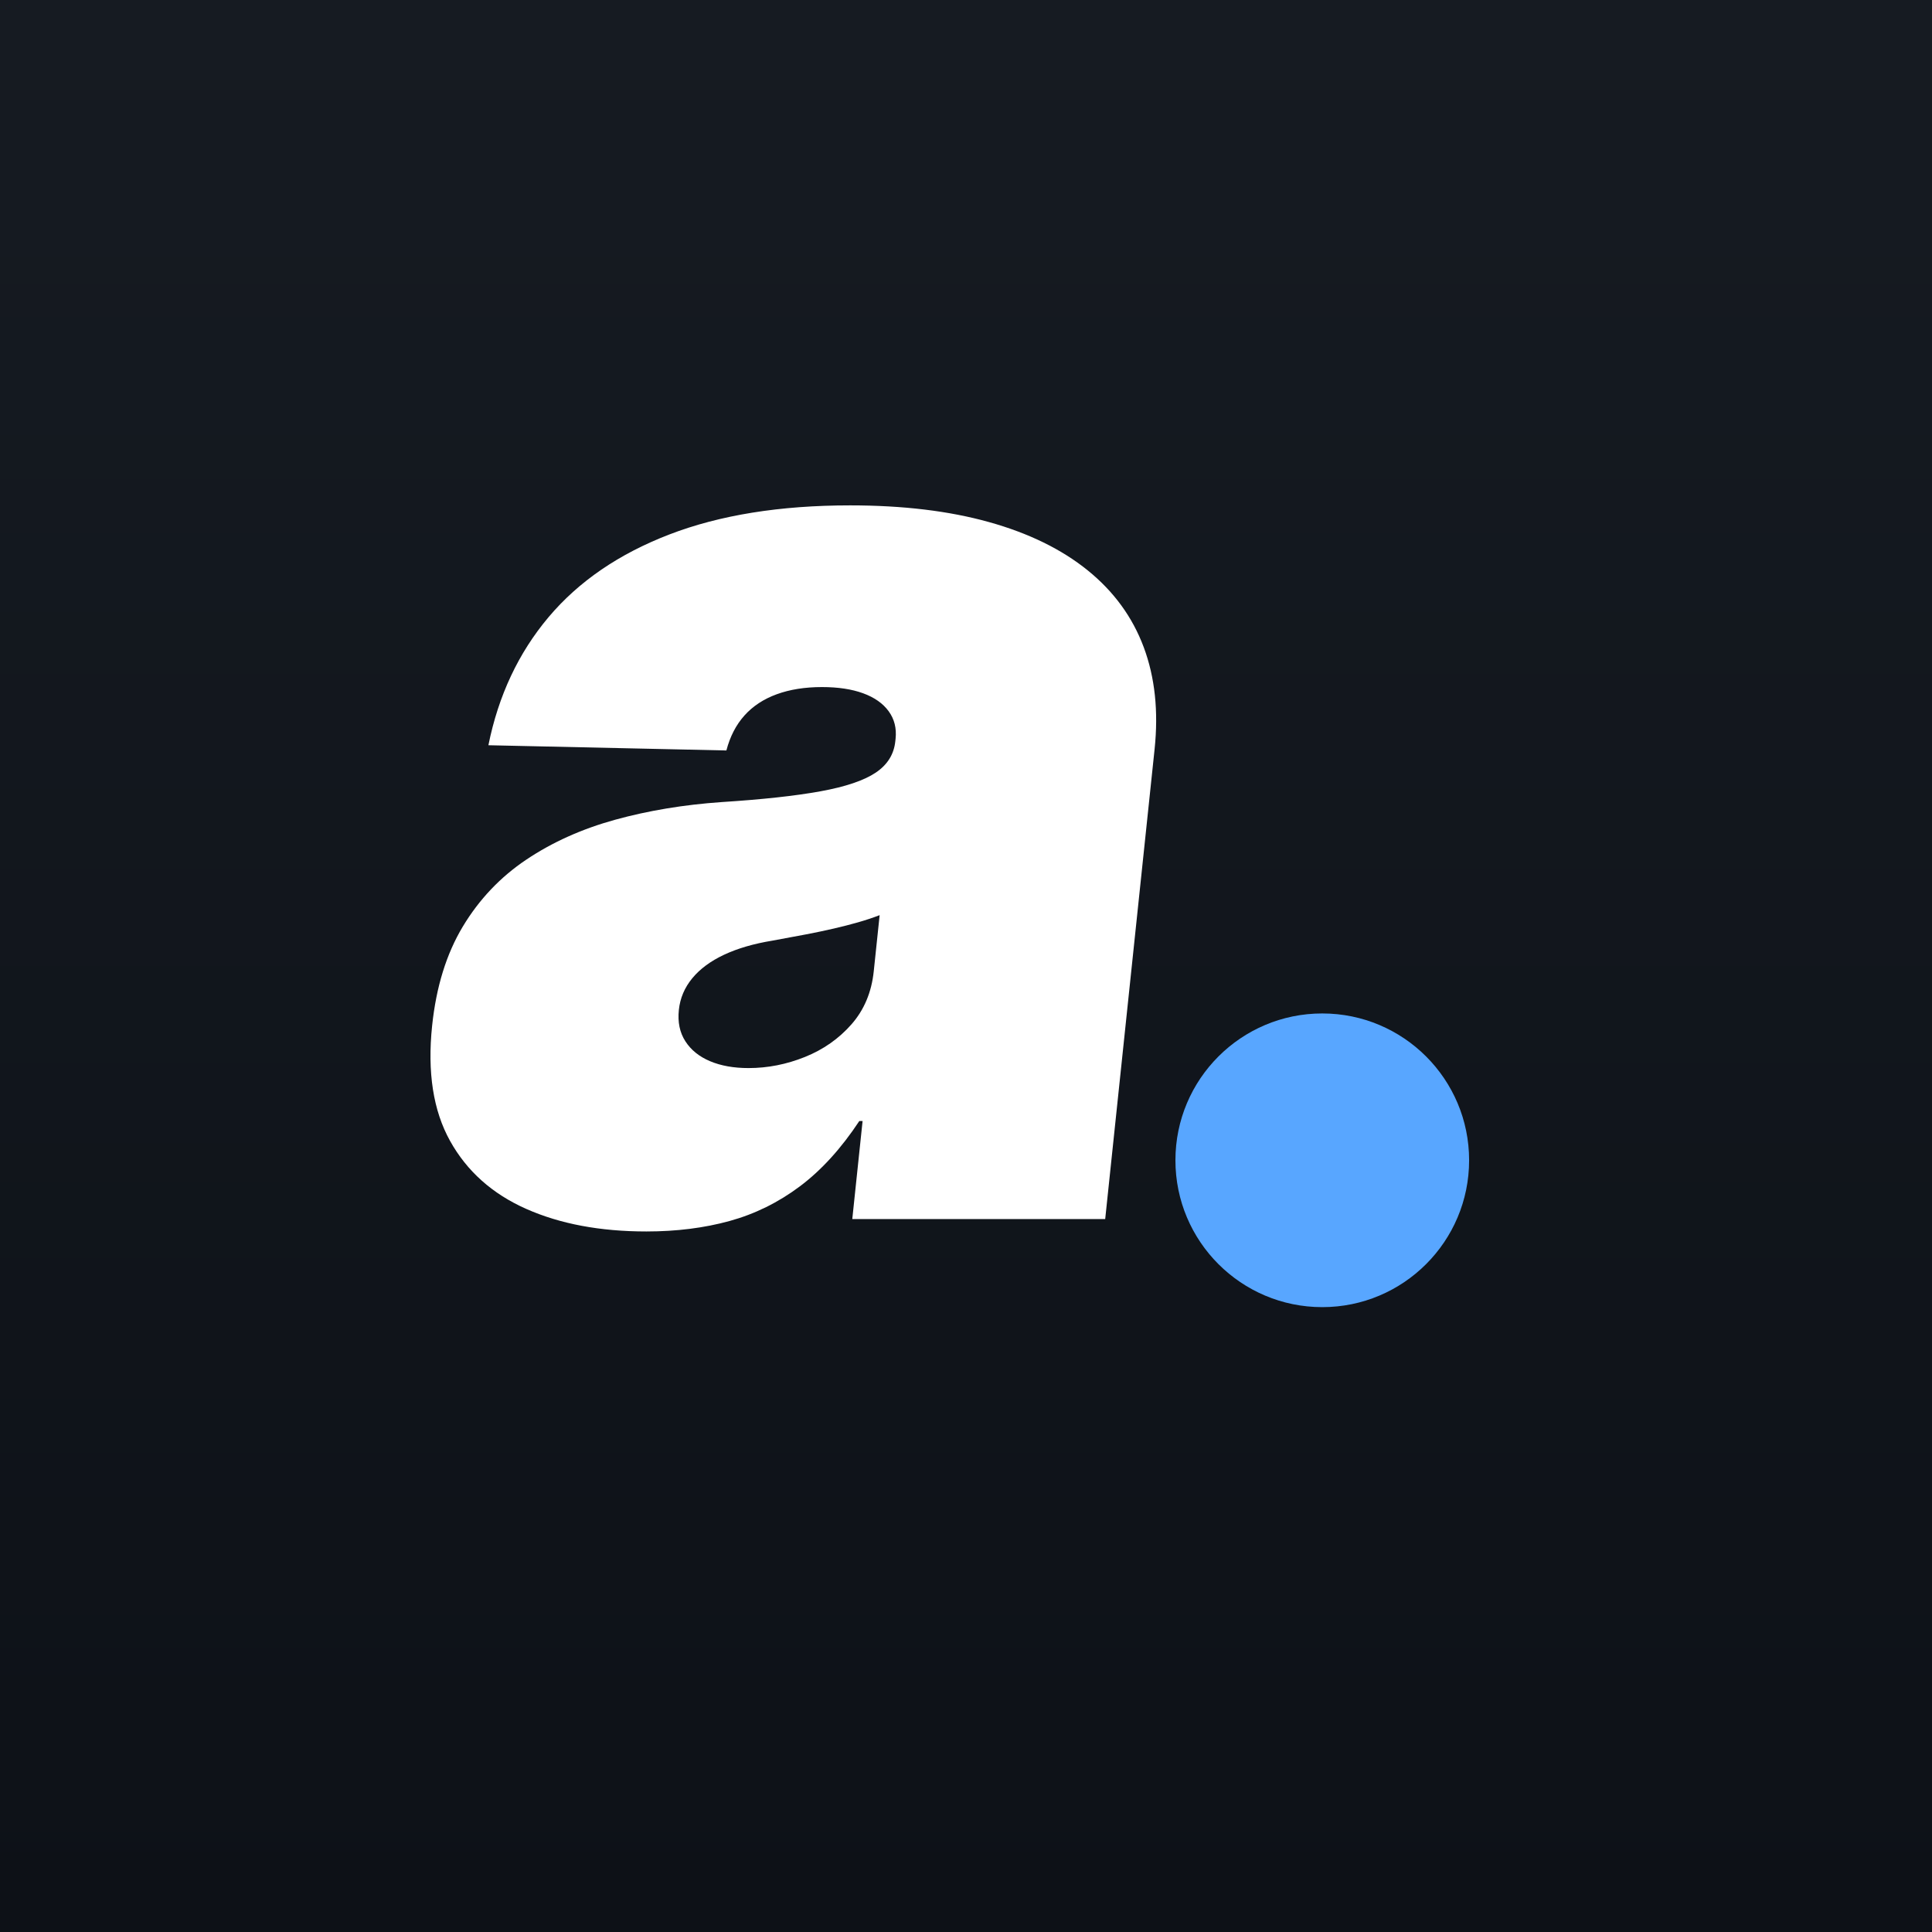
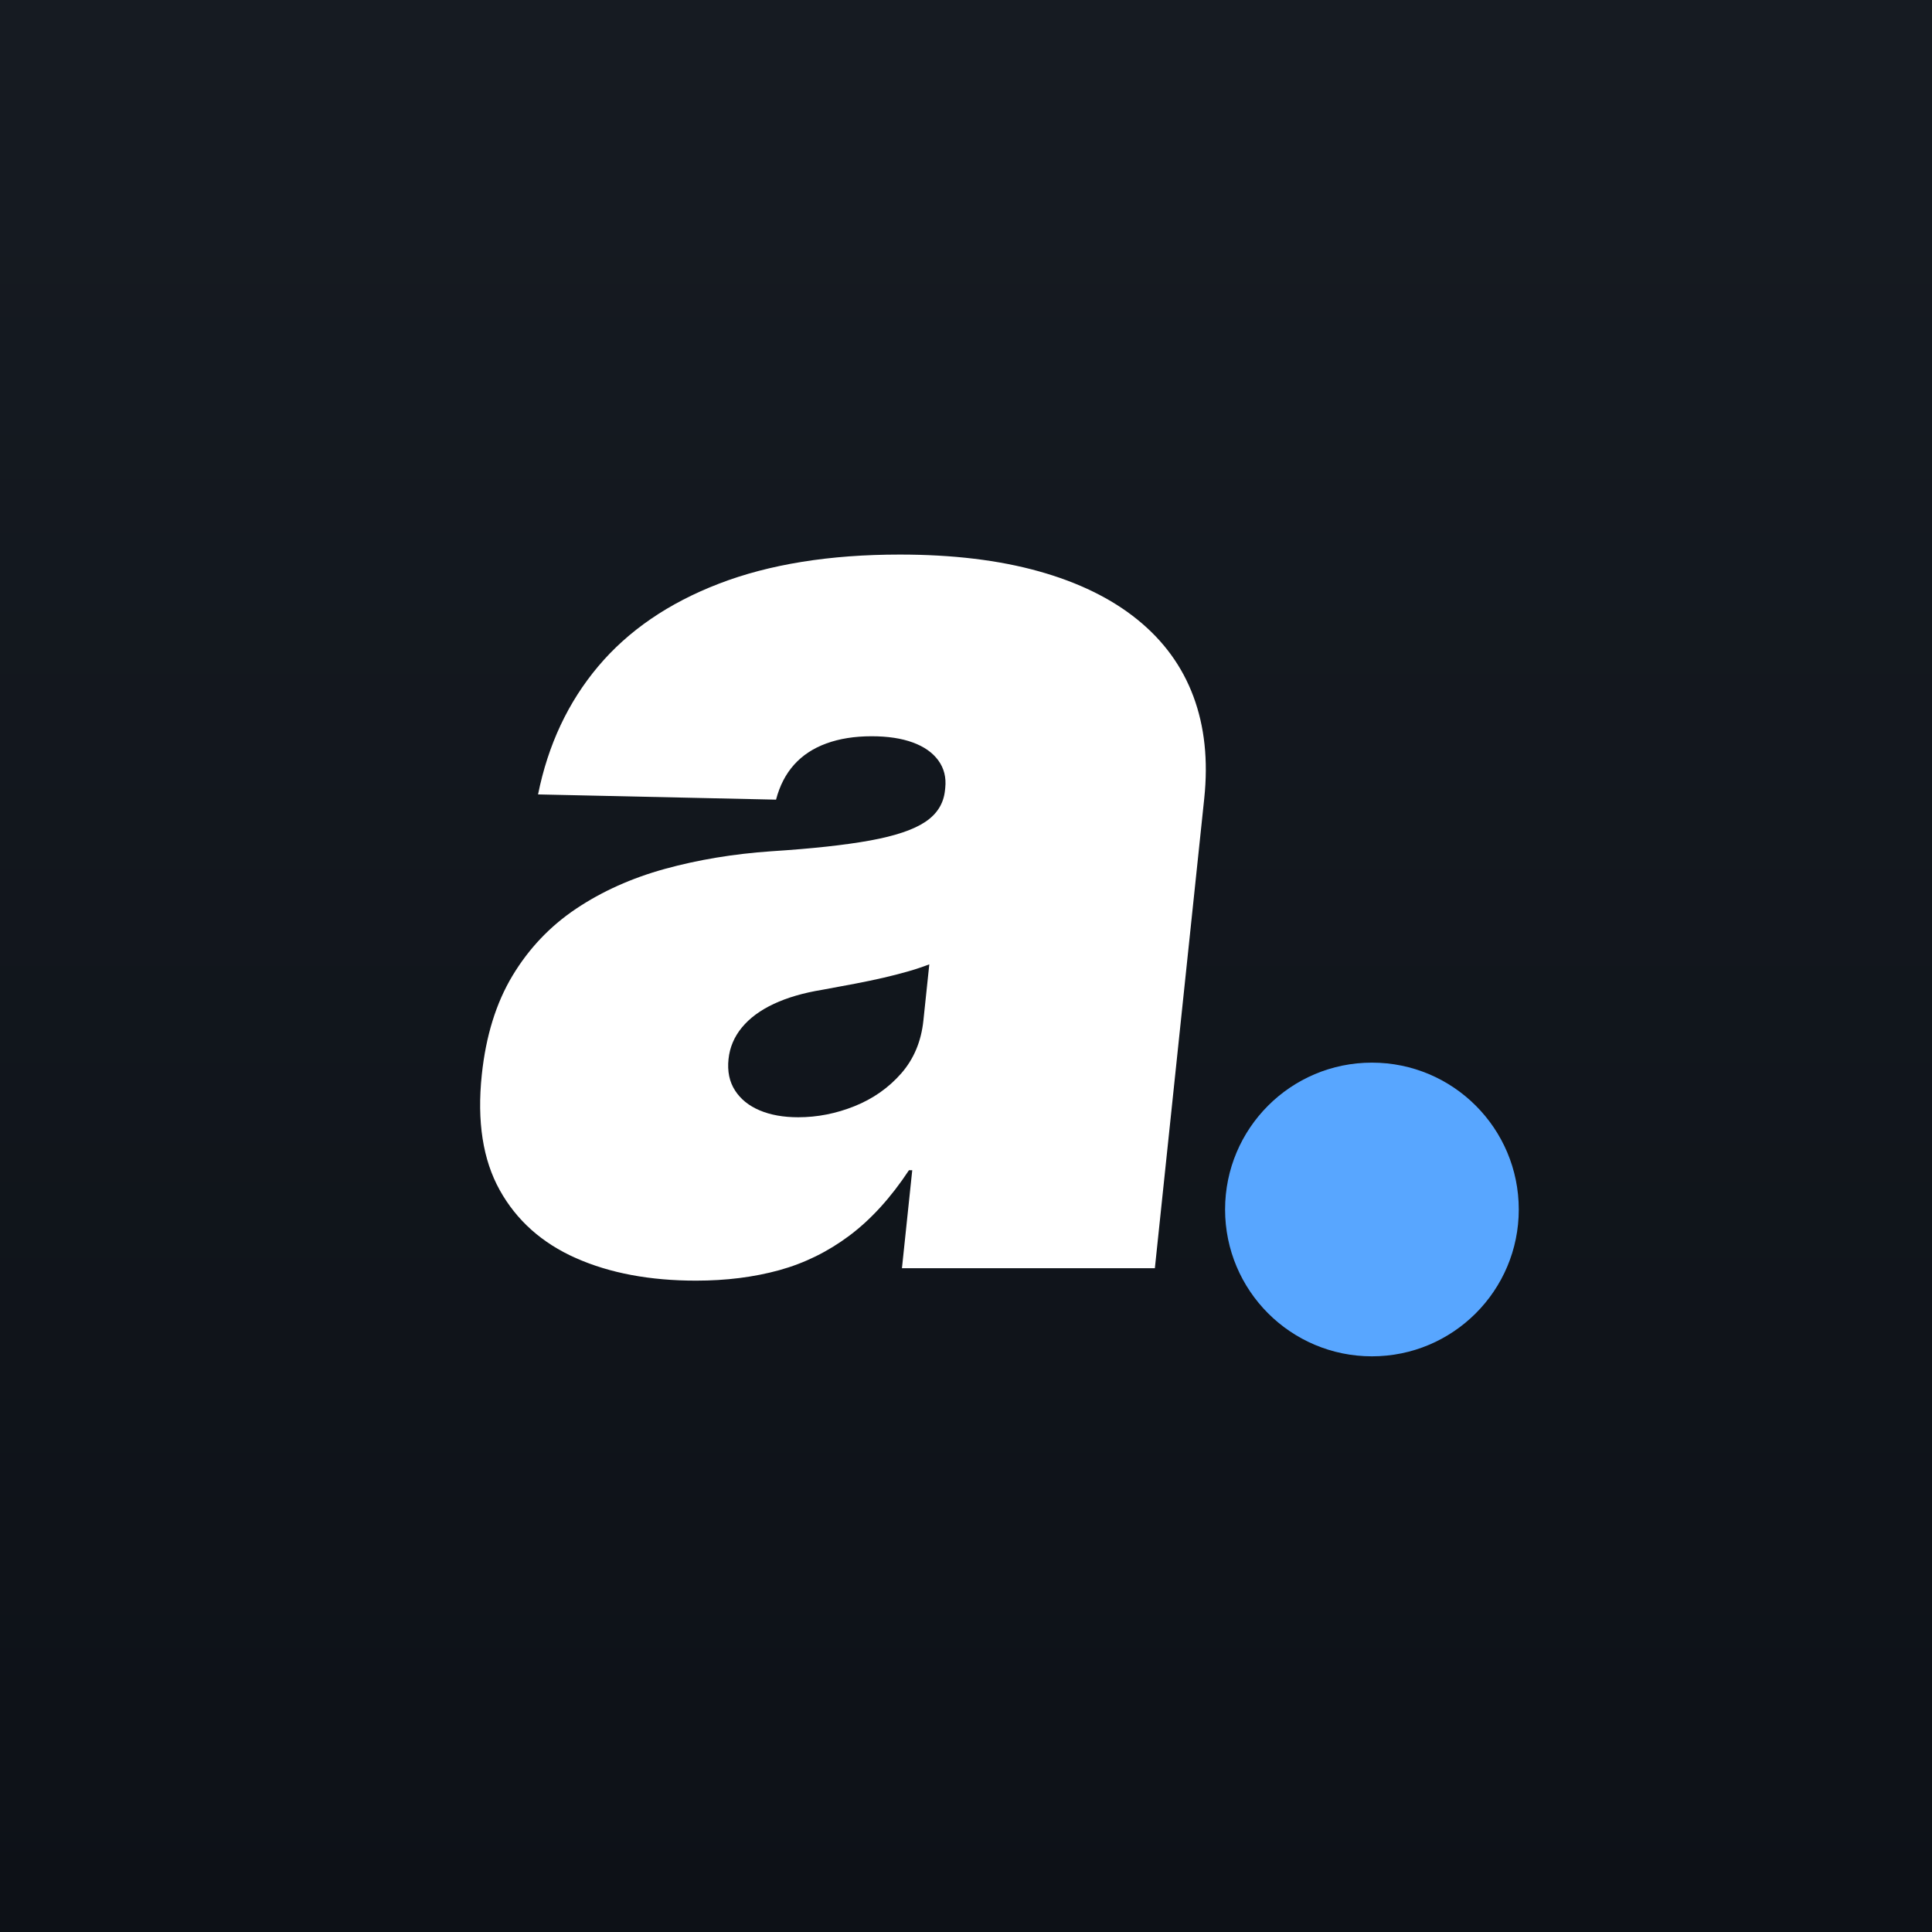
<svg xmlns="http://www.w3.org/2000/svg" width="1024" height="1024" viewBox="0 0 1024 1024">
  <defs>
    <linearGradient id="bg" x1="0" y1="0" x2="0" y2="1">
      <stop offset="0" stop-color="#161B22" />
      <stop offset="1" stop-color="#0D1117" />
    </linearGradient>
  </defs>
  <rect width="1024" height="1024" fill="url(#bg)" />
-   <g>
+   <g transform="translate(26.32 26.07)">
    <path id="letters" fill="#FFFFFF" d="M342.62 652.7Q305.9 652.7 278.93 640.75Q251.95 628.8 238.55 604.72Q225.14 580.65 229.04 543.59Q232.28 512.76 245.29 491.11Q258.31 469.46 278.99 455.6Q299.67 441.75 326.06 434.47Q352.46 427.2 382.47 425.12Q414.9 423.04 434.86 419.41Q454.81 415.77 464.12 409.53Q473.44 403.3 474.53 392.91L474.68 391.52Q475.55 383.21 471.01 376.97Q466.47 370.74 457.46 367.45Q448.46 364.16 435.64 364.16Q422.13 364.16 411.68 367.97Q401.24 371.78 394.57 379.23Q387.9 386.67 385 397.76L258.86 394.99Q266.82 355.5 290.76 327.09Q314.7 298.69 354.77 283.28Q394.84 267.86 450.61 267.86Q492.52 267.86 524.15 276.7Q555.79 285.53 576.54 302.33Q597.29 319.13 606.2 343.03Q615.12 366.93 611.96 397.06L585.78 646.12H451.73L457.19 594.16H455.46Q441.04 615.98 423.93 628.8Q406.82 641.61 386.67 647.16Q366.52 652.7 342.62 652.7ZM396.75 566.1Q411.99 566.1 426.64 560.21Q441.28 554.32 451.32 542.89Q461.35 531.46 463.1 514.84L466.23 485.05Q460.82 487.13 454.75 488.86Q448.68 490.59 441.93 492.15Q435.19 493.71 427.06 495.27Q418.92 496.82 409.39 498.56Q394.59 500.98 383.84 506Q373.09 511.03 366.94 518.47Q360.79 525.92 359.81 535.27Q358.79 544.97 363.26 551.9Q367.72 558.83 376.35 562.46Q384.97 566.1 396.75 566.1Z" />
    <circle id="dot" cx="700.83" cy="614.98" r="77.83" fill="#58A6FF" />
  </g>
</svg>
